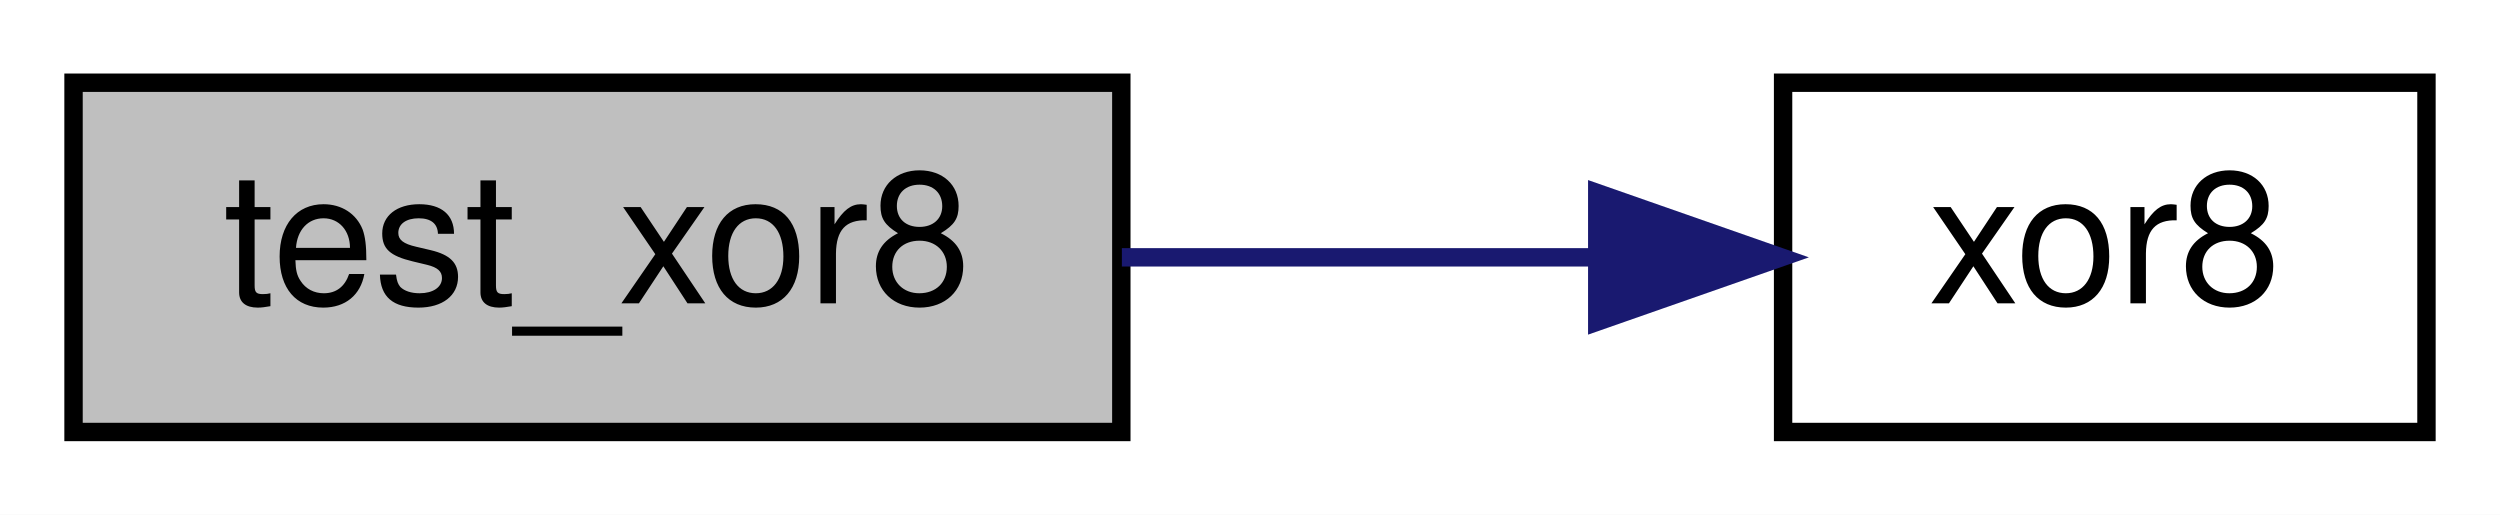
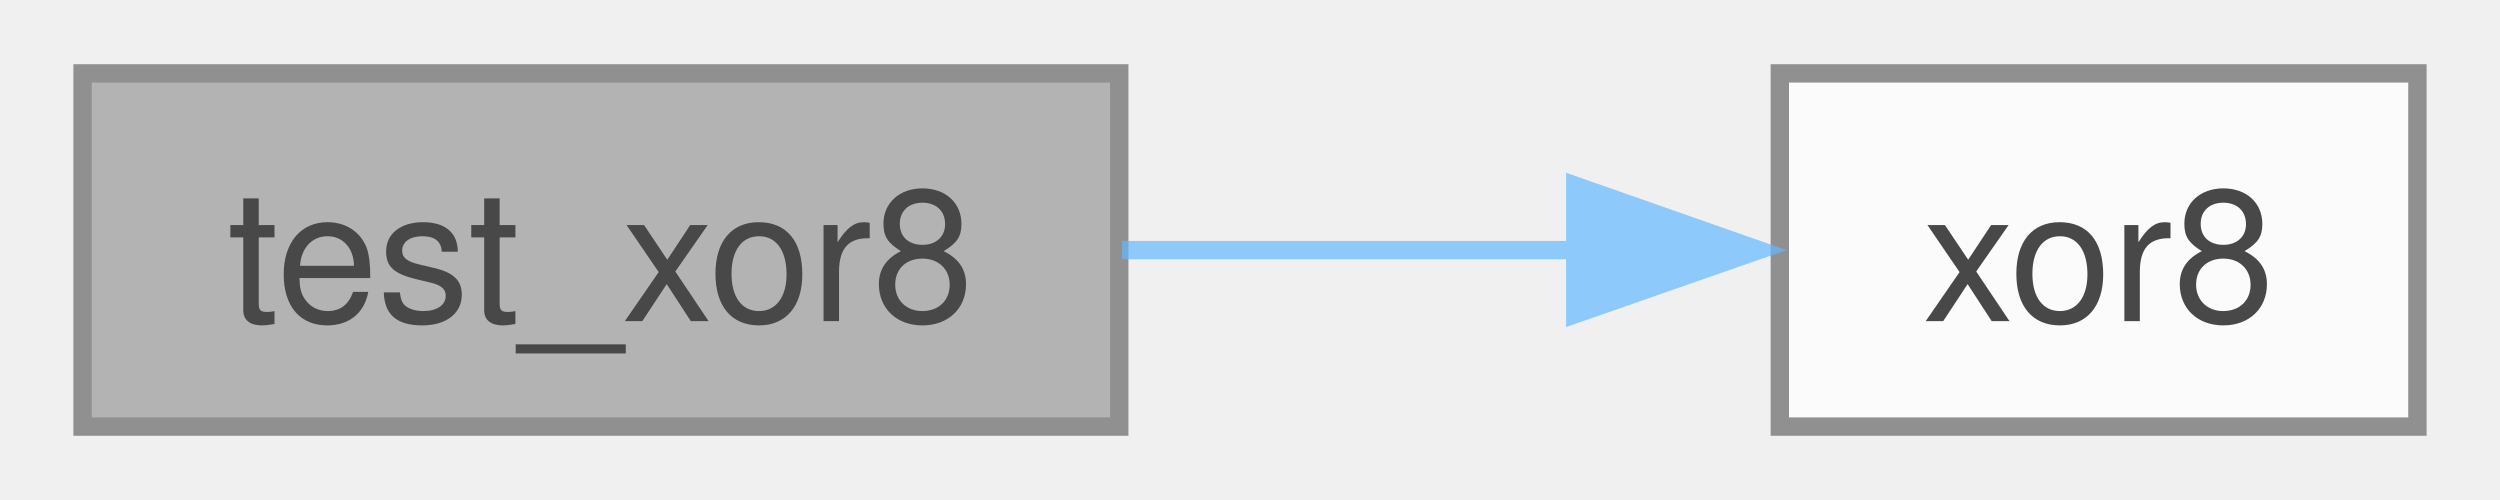
- <svg xmlns="http://www.w3.org/2000/svg" xmlns:xlink="http://www.w3.org/1999/xlink" width="136pt" height="28pt" viewBox="0.00 0.00 136.00 28.00">
-   <g id="graph0" class="graph" transform="scale(1 1) rotate(0) translate(4 24)">
-     <polygon fill="white" stroke="transparent" points="-4,4 -4,-24 132,-24 132,4 -4,4" />
-     <g id="node1" class="node">
-       <g id="a_node1">
-         <a xlink:title="Test function for xor8.">
-           <polygon fill="#bfbfbf" stroke="black" points="0,-0.5 0,-19.5 57,-19.5 57,-0.5 0,-0.5" />
-           <text text-anchor="middle" x="28.5" y="-7.5" font-family="Helvetica,sans-Serif" font-size="10.00">test_xor8</text>
-         </a>
+ <svg xmlns="http://www.w3.org/2000/svg" xmlns:xlink="http://www.w3.org/1999/xlink" width="135pt" height="27pt" viewBox="0.00 0.00 135.25 27.25">
+   <svg id="main" version="1.1" xml:space="preserve">
+     <style type="text/css">
+ .node, .edge {opacity: 0.7;}
+ .node.selected, .edge.selected {opacity: 1;}
+ .edge:hover path { stroke: red; }
+ .edge:hover polygon { stroke: red; fill: red; }
+ </style>
+     <svg id="graph" class="graph">
+       <g id="graph0" class="graph" transform="scale(1 1) rotate(0) translate(4 23.25)">
+         <g id="Node000001" class="node">
+           <g id="a_Node000001">
+             <a xlink:title="Test function for xor8.">
+               <polygon fill="#999999" stroke="#666666" points="56.5,-19.25 0,-19.25 0,0 56.5,0 56.5,-19.25" />
+               <text text-anchor="middle" x="28.25" y="-5.75" font-family="Helvetica,sans-Serif" font-size="10.00">test_xor8</text>
+             </a>
+           </g>
+         </g>
+         <g id="Node000002" class="node">
+           <g id="a_Node000002">
+             <a xlink:href="../../d7/d3b/group__hash.html#gae4836b42b998b336298f3b19dcc9cdeb" target="_top" xlink:title="8-bit XOR algorithm implementation">
+               <polygon fill="white" stroke="#666666" points="127.25,-19.25 92.5,-19.25 92.5,0 127.25,0 127.25,-19.25" />
+               <text text-anchor="middle" x="109.88" y="-5.75" font-family="Helvetica,sans-Serif" font-size="10.00">xor8</text>
+             </a>
+           </g>
+         </g>
+         <g id="edge1_Node000001_Node000002" class="edge">
+           <g id="a_edge1_Node000001_Node000002">
+             <a xlink:title=" ">
+               <path fill="none" stroke="#63b8ff" d="M56.65,-9.62C64.72,-9.62 73.55,-9.62 81.62,-9.62" />
+               <polygon fill="#63b8ff" stroke="#63b8ff" points="81.35,-13.13 91.35,-9.62 81.35,-6.13 81.35,-13.13" />
+             </a>
+           </g>
+         </g>
      </g>
-     </g>
-     <g id="node2" class="node">
-       <g id="a_node2">
-         <a xlink:href="../../d7/d3b/group__hash.html#gae4836b42b998b336298f3b19dcc9cdeb" target="_top" xlink:title="8-bit XOR algorithm implementation">
-           <polygon fill="white" stroke="black" points="93,-0.5 93,-19.5 128,-19.5 128,-0.5 93,-0.5" />
-           <text text-anchor="middle" x="110.5" y="-7.5" font-family="Helvetica,sans-Serif" font-size="10.00">xor8</text>
-         </a>
-       </g>
-     </g>
-     <g id="edge1" class="edge">
-       <path fill="none" stroke="midnightblue" d="M57.03,-10C65.33,-10 74.42,-10 82.67,-10" />
-       <polygon fill="midnightblue" stroke="midnightblue" points="82.89,-13.5 92.89,-10 82.89,-6.5 82.89,-13.5" />
-     </g>
-   </g>
+     </svg>
+   </svg>
+   <style type="text/css">
+ 
+ [data-mouse-over-selected='false'] { opacity: 0.7; }
+ [data-mouse-over-selected='true']  { opacity: 1.0; }
+ 
+ </style>
</svg>
